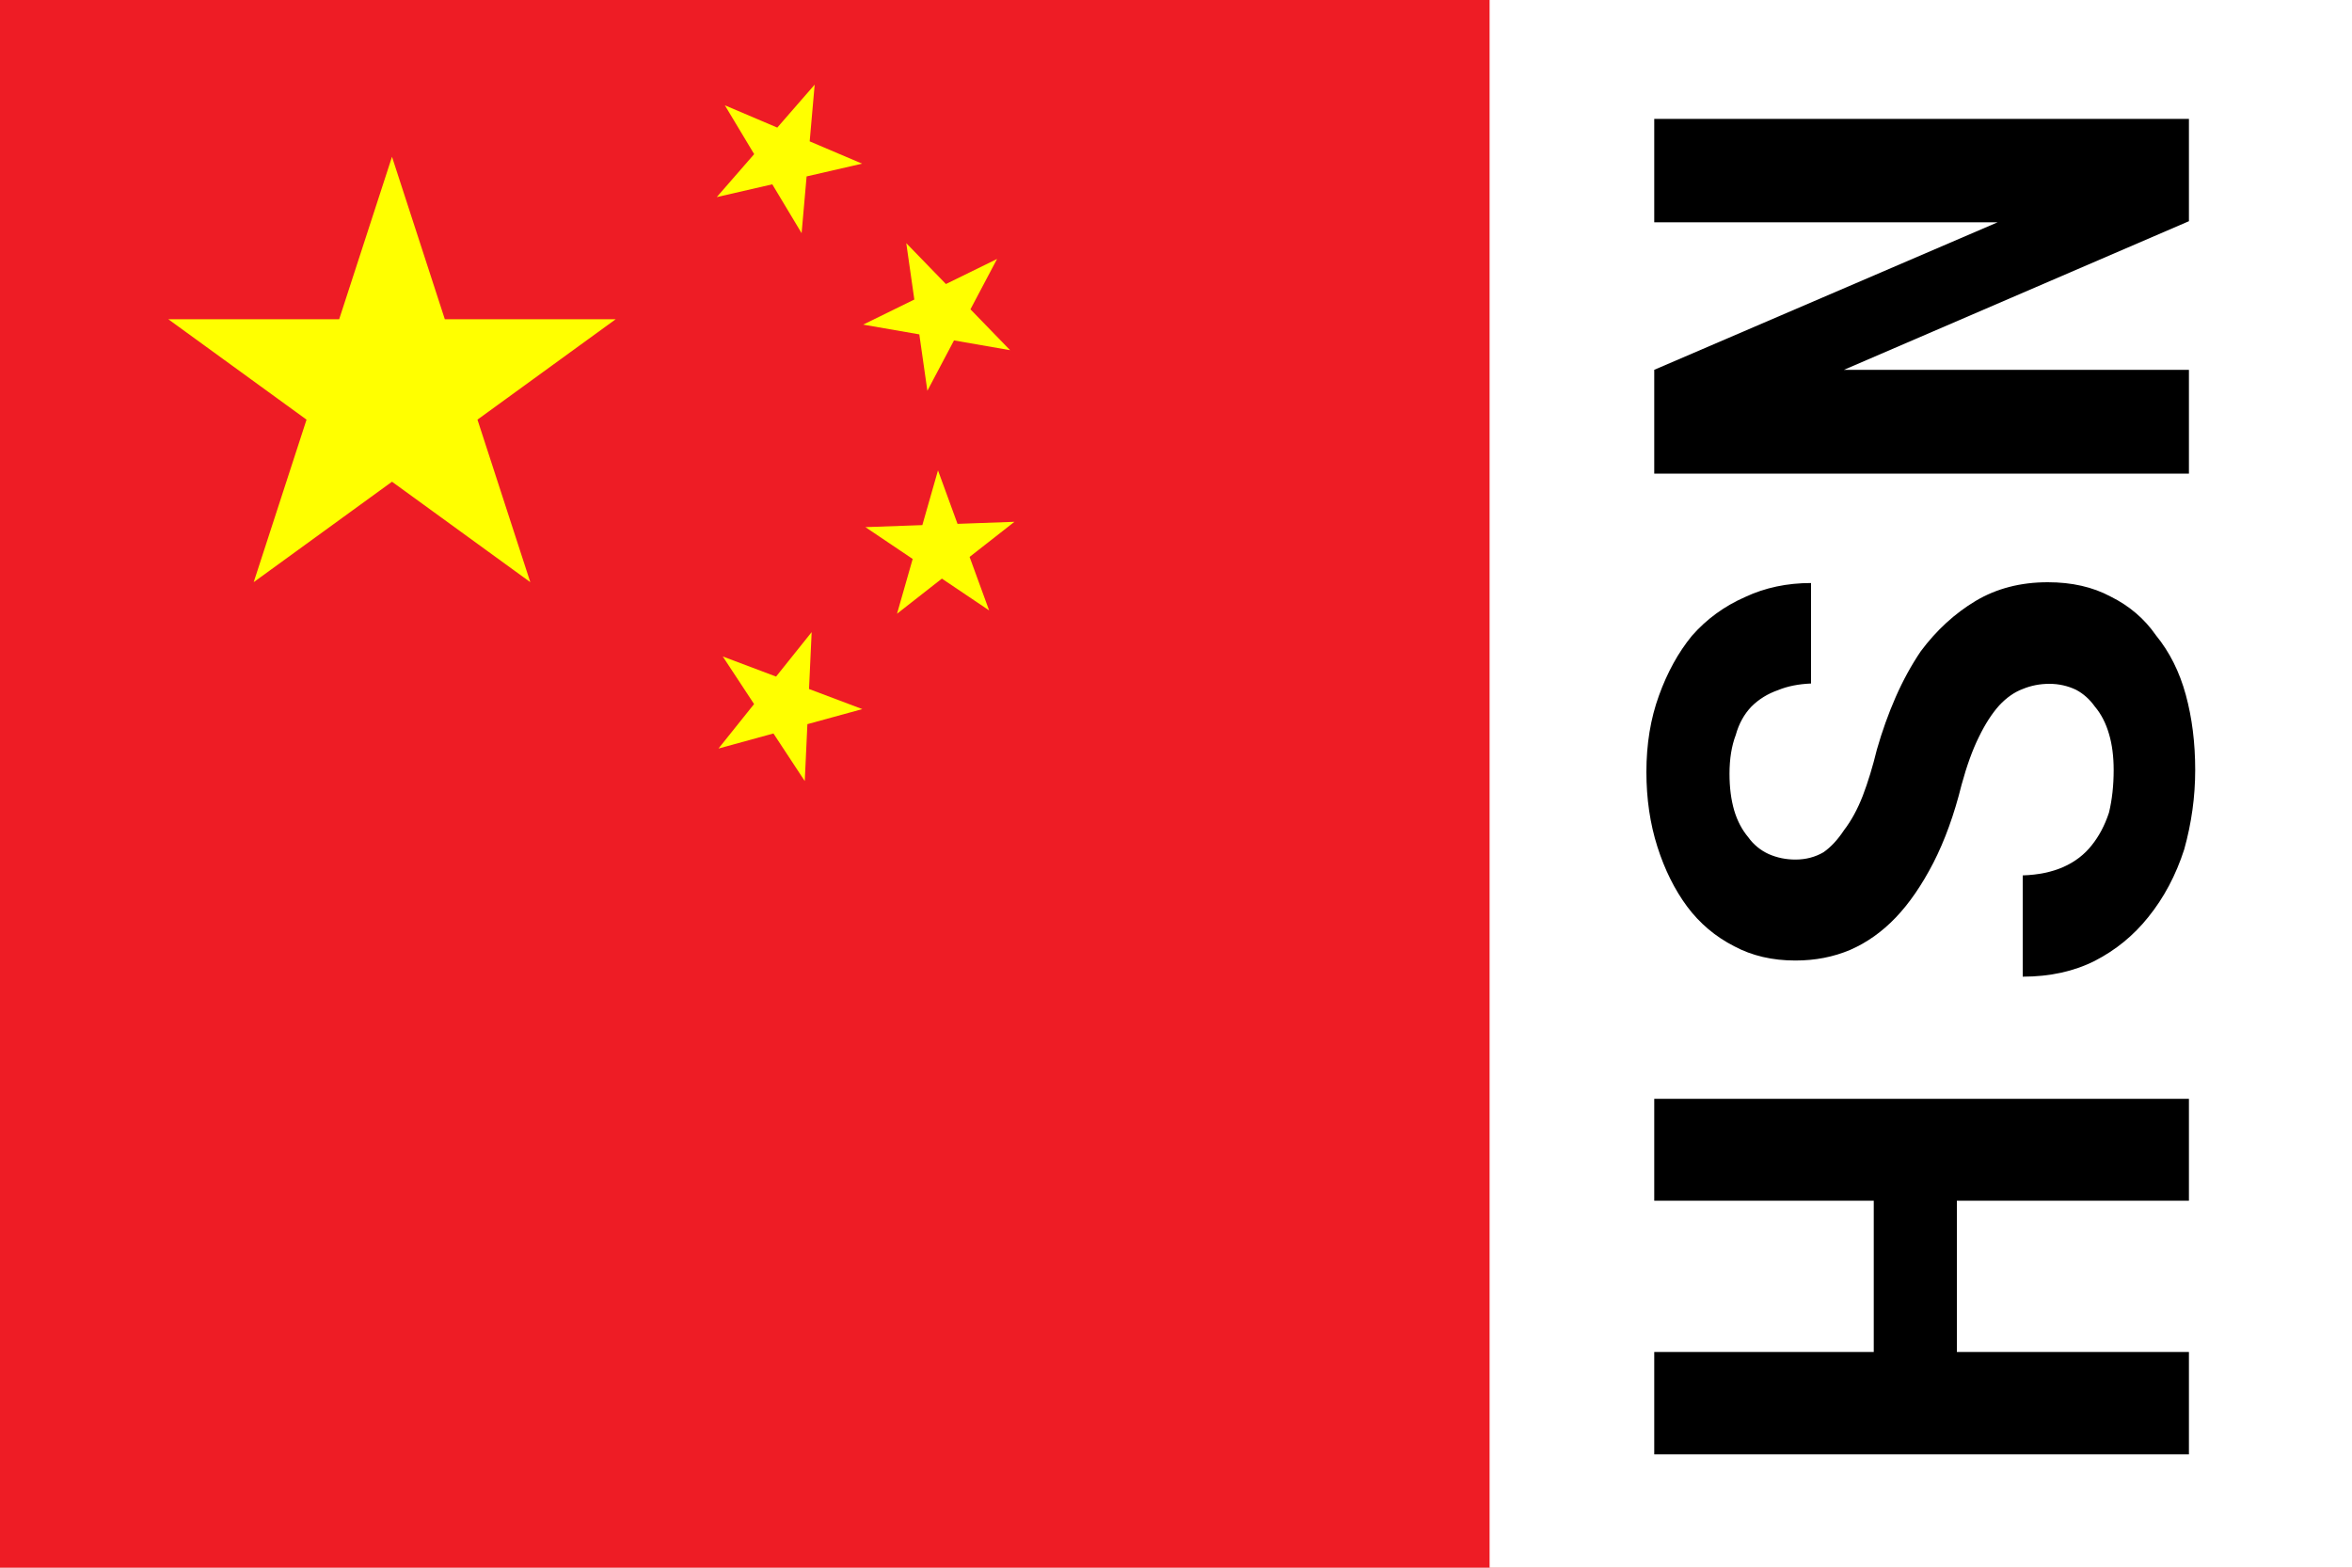
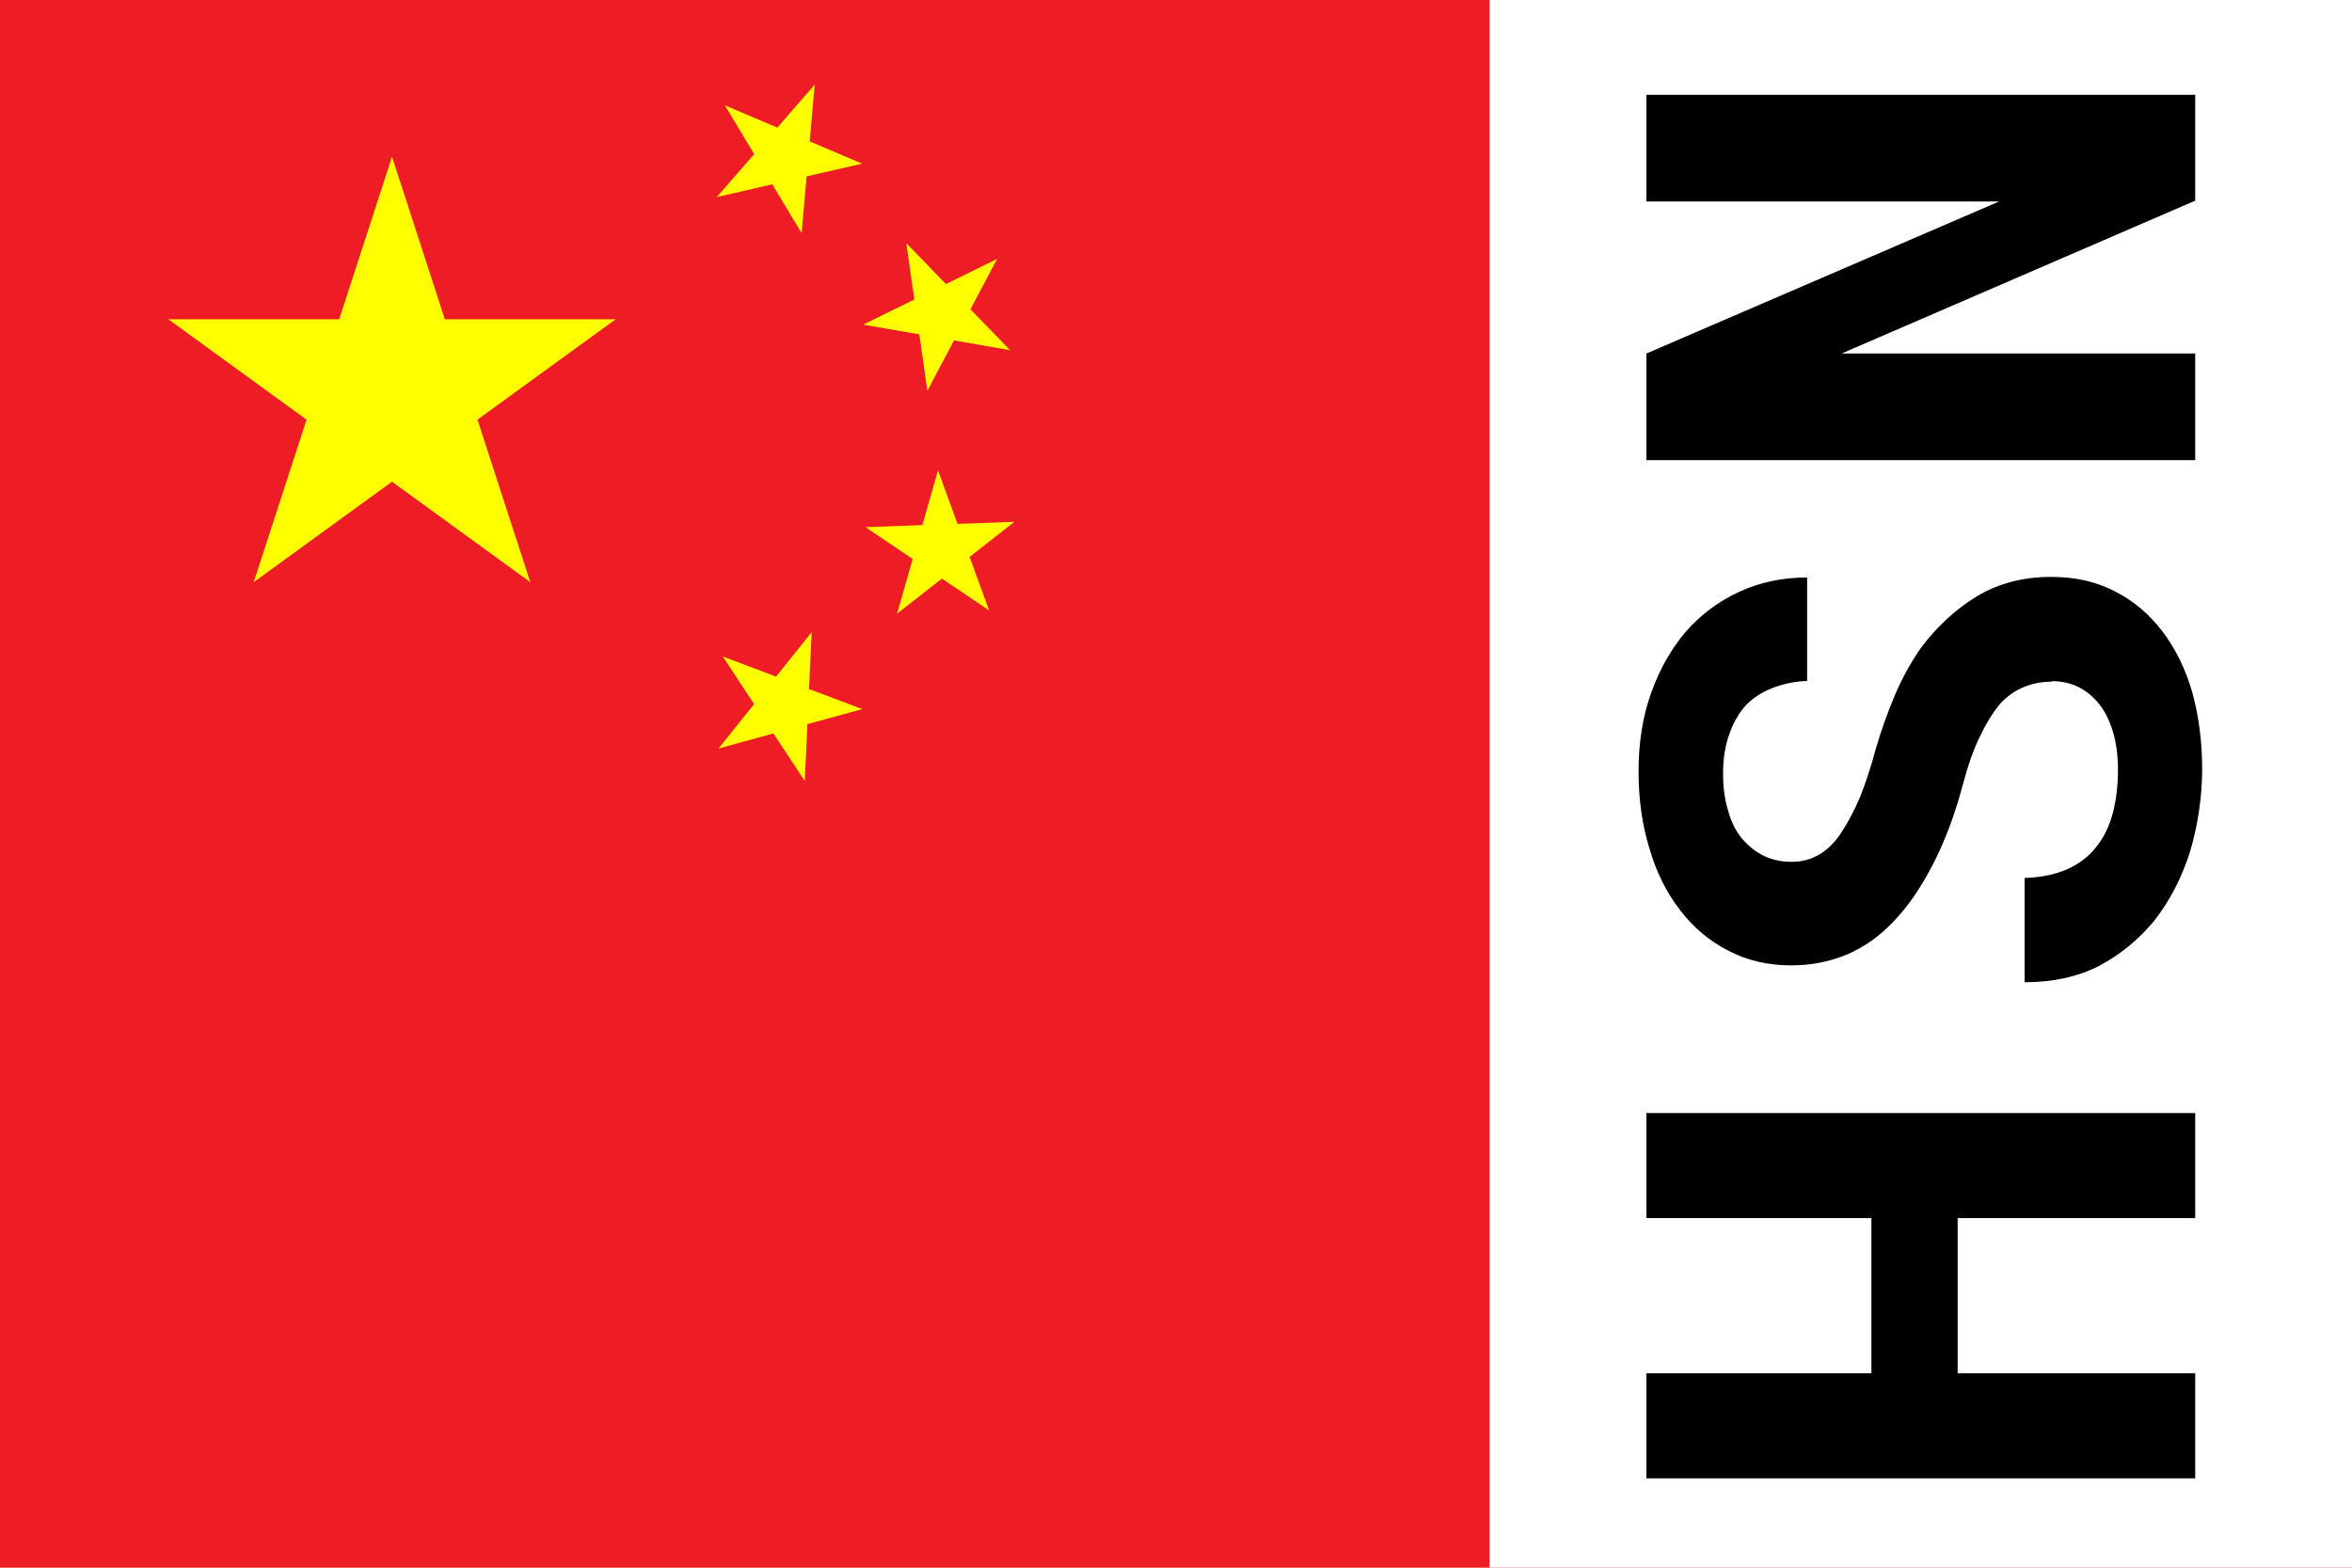
<svg xmlns="http://www.w3.org/2000/svg" width="30" height="20">
  <symbol id="cmn" width="30" height="20">
    <defs>
      <path id="s" d="m0-1 .588 1.809-1.539-1.118h1.902l-1.539 1.118z" fill="#ff0" />
    </defs>
    <rect width="30" height="20" fill="#ee1c25" />
    <use transform="translate(5,5) scale(3)" href="#s" />
    <use transform="translate(10 2) rotate(23.036)" href="#s" />
    <use transform="translate(12 4) rotate(45.87)" href="#s" />
    <use transform="translate(12 7) rotate(69.945)" href="#s" />
    <use transform="translate(10 9) rotate(20.66)" href="#s" />
  </symbol>
  <use href="#cmn" />
  <path d="M19 0h11v20H19z" fill="#fff" />
-   <path transform="matrix(0 -.2.2 0 0 0)" d="m-70.09 139.6v-34.1h-6.5v14h-9.65v-14h-6.53v34.1h6.53v-14.8h9.65v14.8zm26.47-8.9q0 .9-.38 1.7-.37.7-1.07 1.2-.71.6-1.74.9-1 .3-2.31.3-1.48 0-2.72-.3-1.21-.4-2.08-1.1-.89-.7-1.38-1.8t-.54-2.6h-6.46q0 2.6 1.01 4.6 1.03 2 2.78 3.4 1.85 1.5 4.33 2.3 2.51.7 5.06.7 2.6 0 4.8-.6t3.79-1.9q1.59-1.1 2.48-2.9.91-1.7.91-4 0-2.6-1.19-4.6-1.2-2-3.21-3.5-1.33-.9-2.92-1.6-1.6-.7-3.35-1.2-1.64-.4-2.95-.9-1.29-.5-2.2-1.2-.91-.6-1.4-1.3-.47-.8-.47-1.8 0-.9.35-1.7.37-.8 1.07-1.3.71-.6 1.71-.9 1.03-.3 2.34-.3 1.43 0 2.48.4 1.08.3 1.81 1 .7.7 1.05 1.7.37.9.42 2.1h6.41q0-2.3-.89-4.2-.88-2-2.48-3.4-1.59-1.3-3.81-2.1-2.2-.8-4.87-.8-2.57 0-4.77.7t-3.82 1.9q-1.61 1.2-2.53 3-.91 1.7-.91 3.9 0 1.9.68 3.5.7 1.6 2.06 2.9t3.49 2.4q2.15 1.1 4.98 1.8 1.83.5 3.04 1.1 1.24.6 2.02 1.3.75.7 1.05 1.5.33.8.33 1.7zm36.036 8.9v-34.1h-6.596v21.9l-9.41-21.9h-6.62v34.1h6.62v-22l9.48 22z" />
+   <symbol id="H">
+     <path d="m8.8 8v-7h-1.34v2.87h-1.98v-2.87h-1.34v7h1.34v-3.03h1.98v3.03z" />
+   </symbol>
+   <symbol id="S">
+     <path d="m7.81 6.17q0 .19-.077.346-.077.15-.221.264-.14.11-.356.173-.21.062-.476.062-.3 0-.558-.067-.25-.067-.428-.211-.18-.14-.284-.37-.1-.23-.111-.543h-1.33q0 .54.207.947.21.4.572.702.38.3.889.462.51.15 1.04.154.53 0 .986-.125.45-.13.779-.38.33-.25.51-.601.19-.36.188-.822 0-.53-.245-.942-.25-.41-.659-.716-.27-.19-.601-.332-.33-.14-.688-.245-.34-.091-.606-.197-.26-.11-.452-.236-.19-.12-.288-.284-.096-.16-.096-.356 0-.19.072-.346.077-.16.221-.284.14-.12.351-.178.21-.067.481-.067.29 0 .51.082.22.077.37.216.14.14.216.341.077.2.087.433h1.32q0-.47-.183-.866t-.51-.683q-.33-.28-.784-.442-.45-.16-1-.159-.53 0-.981.139-.45.13-.784.389-.33.25-.519.615t-.188.803q0 .38.139.712.14.33.423.596.28.27.716.495.44.23 1.02.385.38.1.625.221.25.12.413.255.15.14.216.308.067.16.067.351z" />
+   </symbol>
+   <symbol id="N">
+     <path d="m8.79 8v-7h-1.36v4.5l-1.94-4.5h-1.36v7h1.36v-4.51l1.95 4.51z" />
+   </symbol>
+   <g transform="rotate(-90 15 -5)">
+     <use x="-13" href="#H" />
+     <use x="-6.5" href="#S" />
+     <use href="#N" />
+   </g>
</svg>
